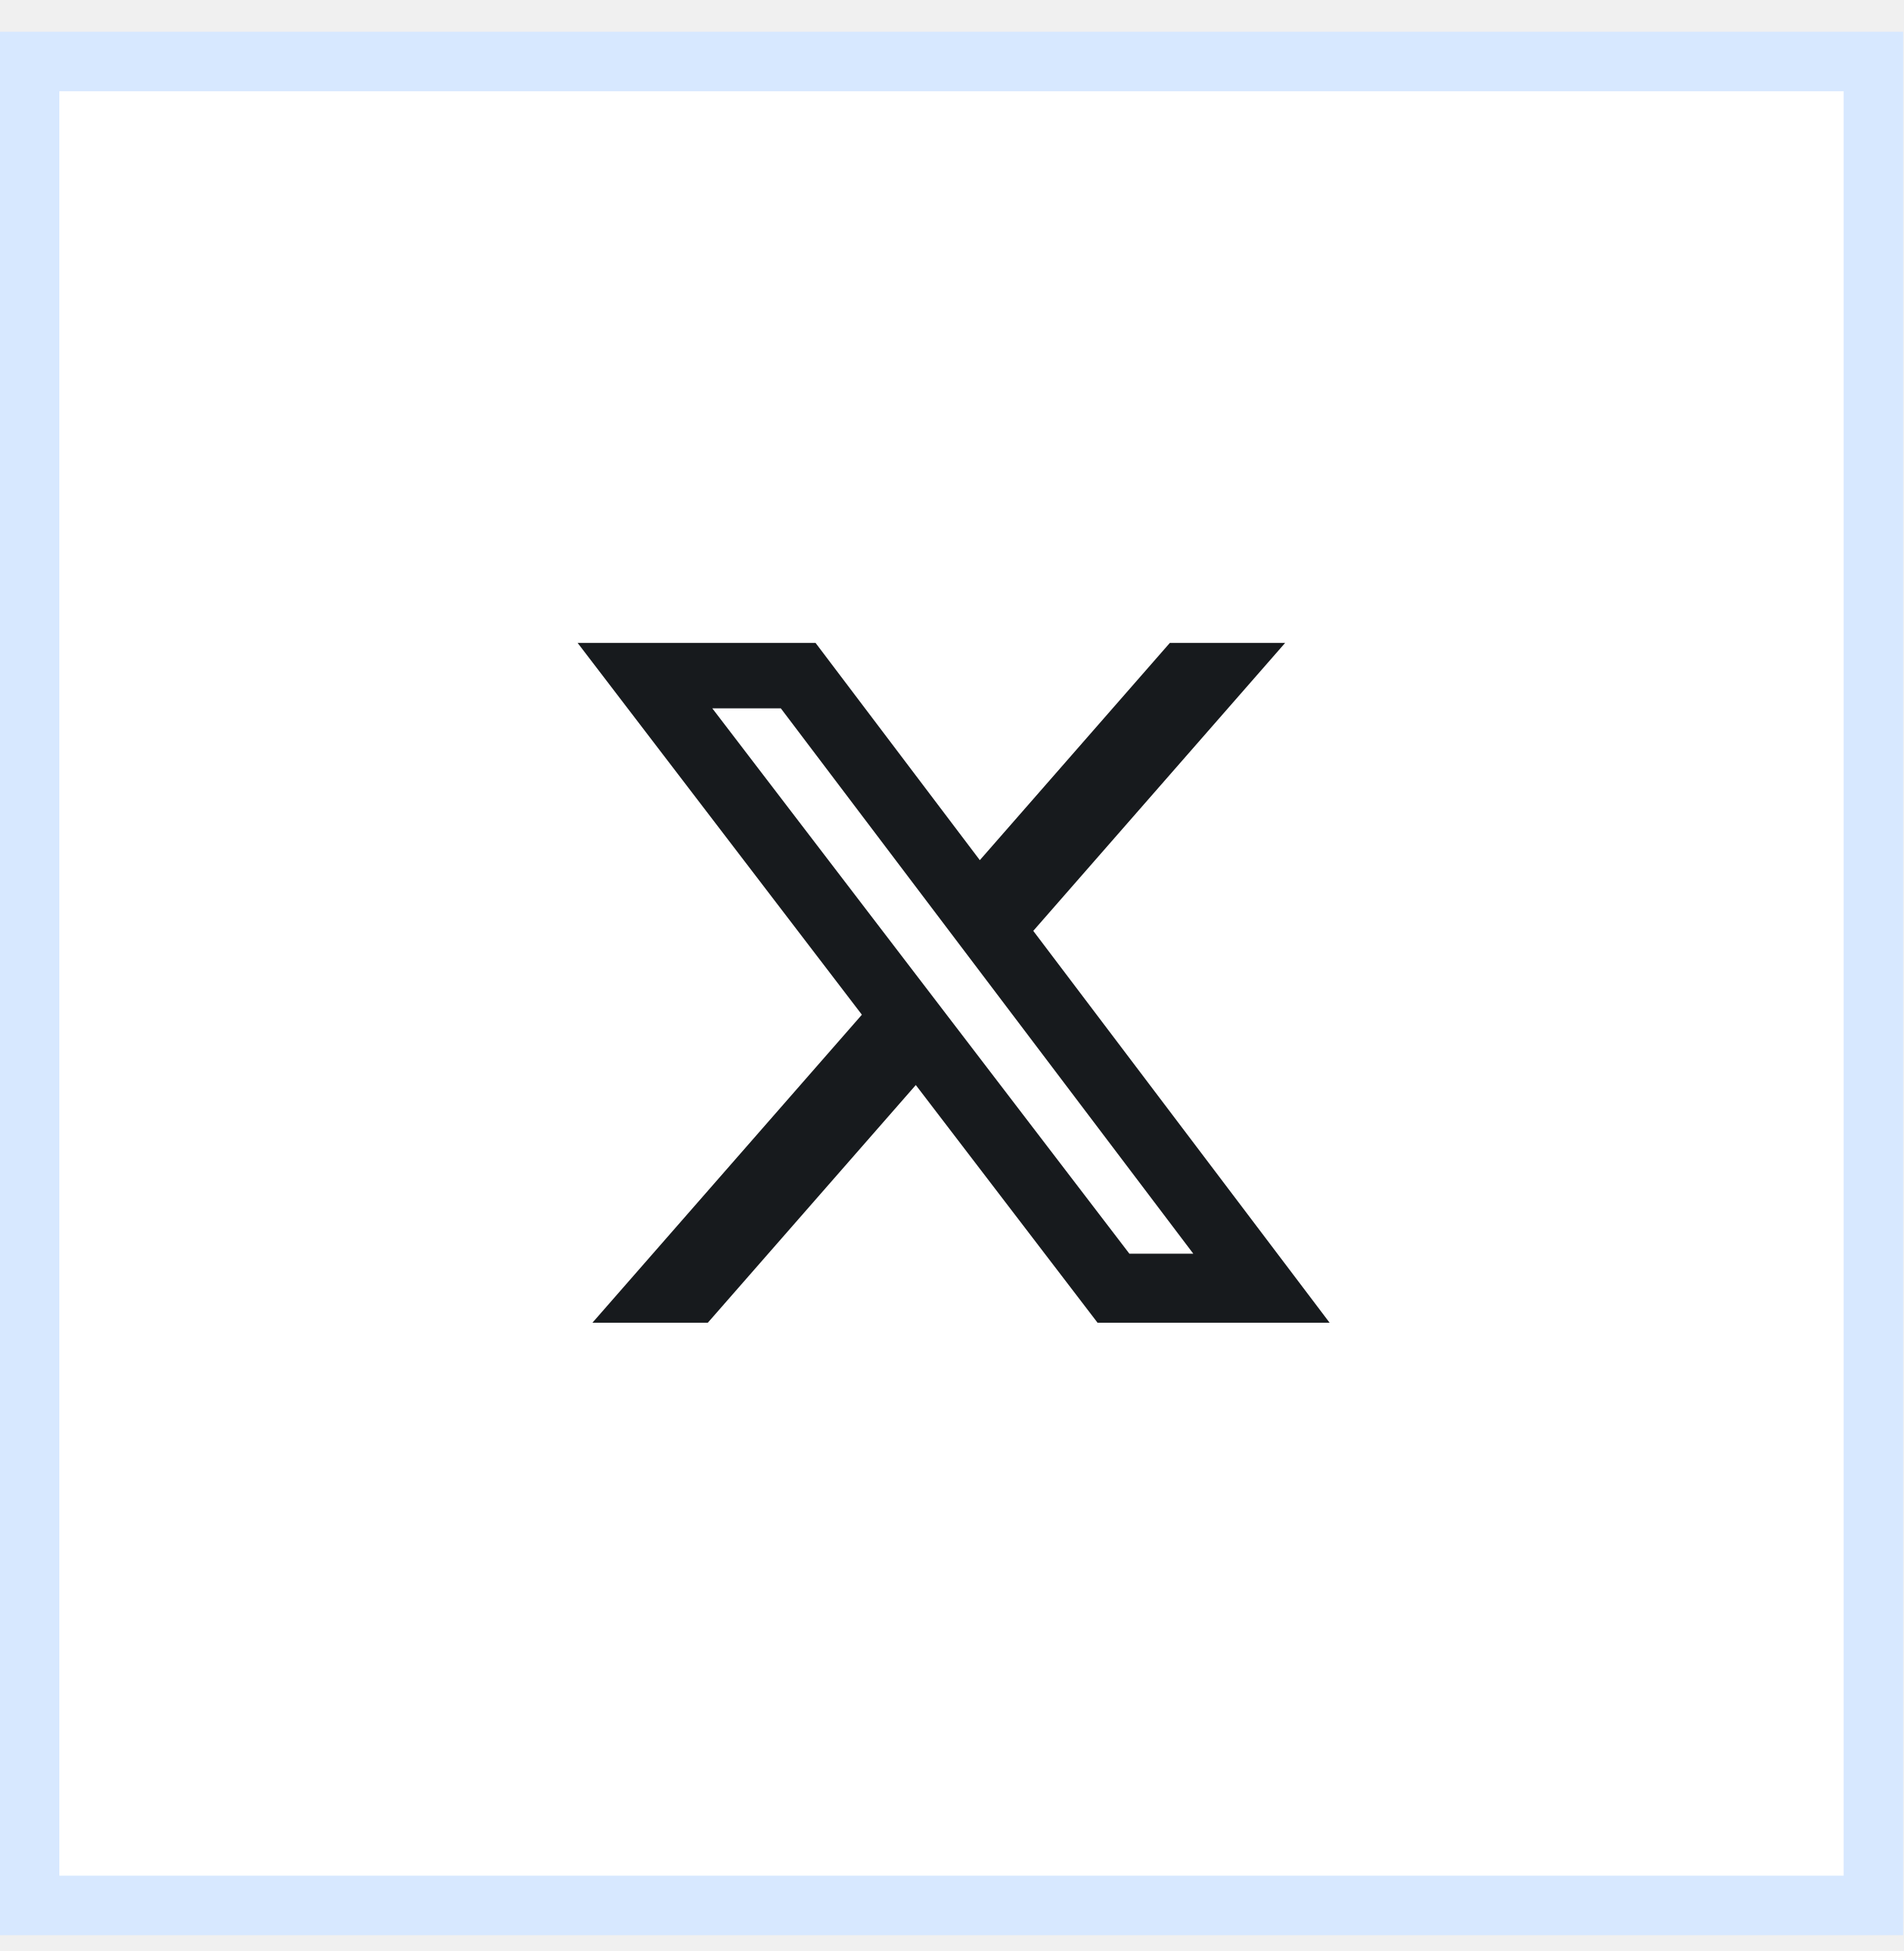
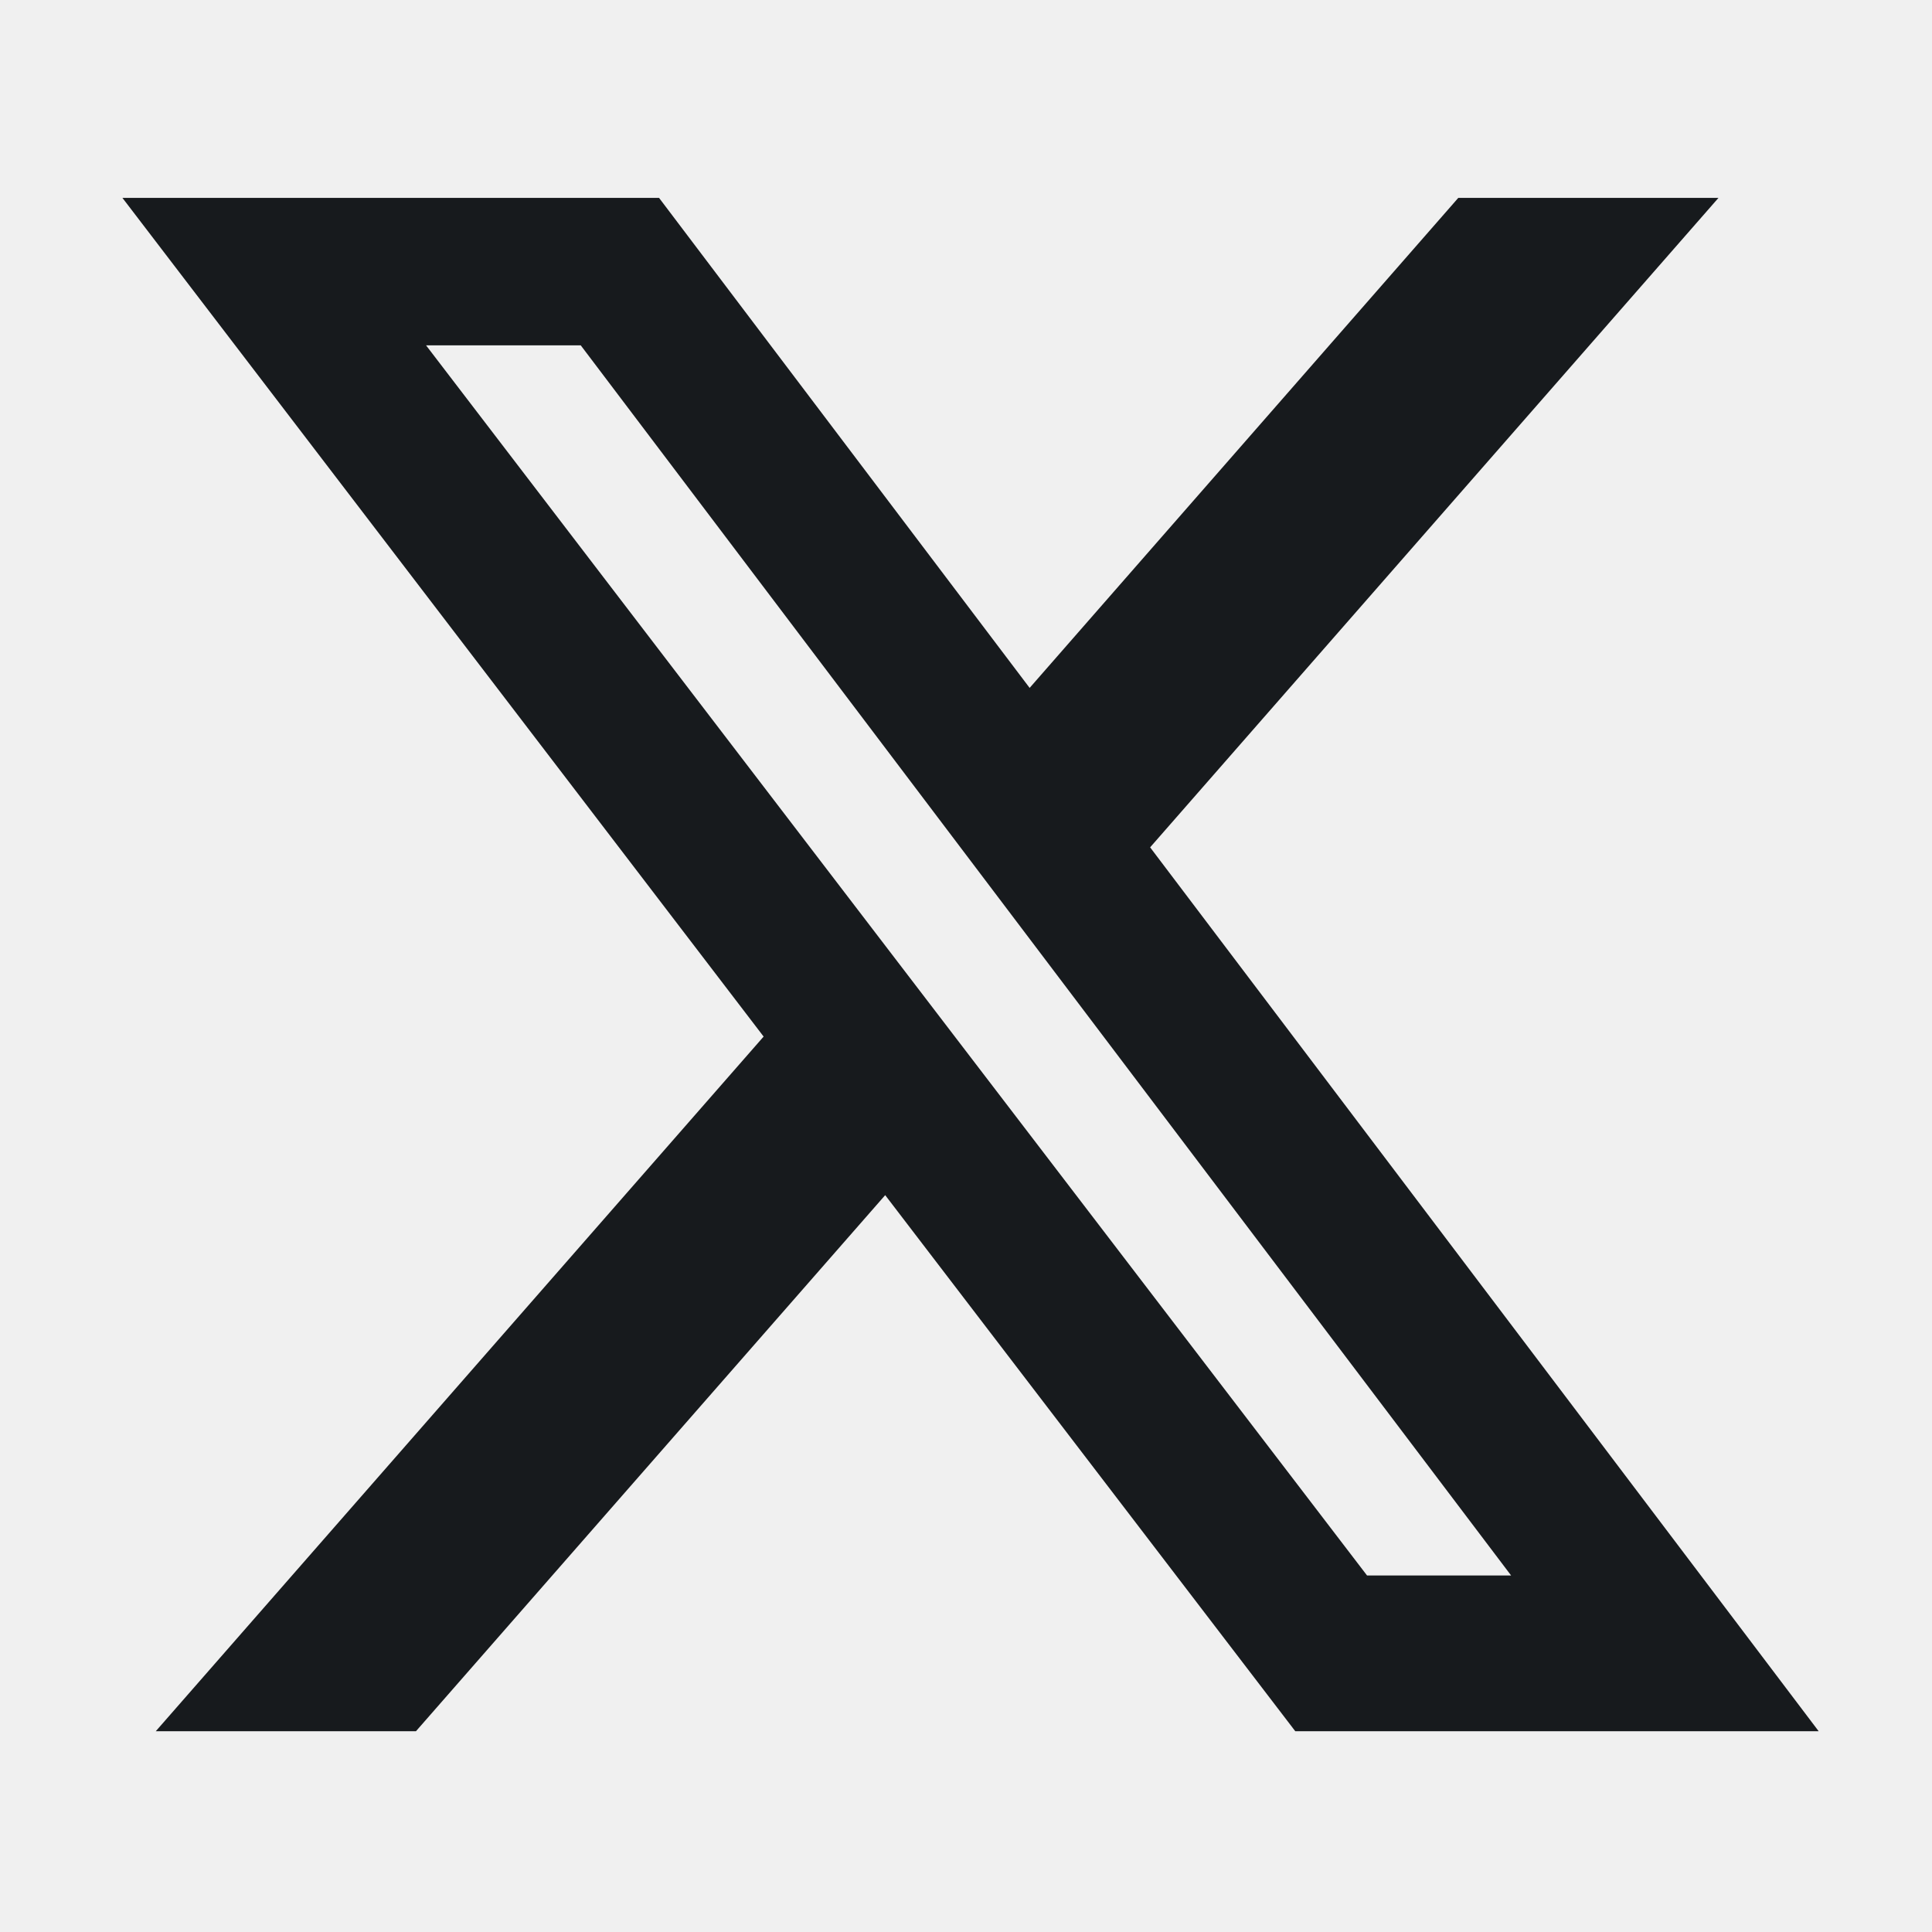
- <svg xmlns="http://www.w3.org/2000/svg" width="40" height="41" viewBox="0 0 40 41" fill="none">
-   <rect x="0.622" y="1.292" width="38.75" height="38.75" fill="white" />
-   <rect x="0.622" y="1.292" width="38.75" height="38.75" stroke="#D7E8FF" stroke-width="1.25" />
-   <path d="M19.233 22.79L14.868 27.778H12.492L18.128 21.336L18.139 21.325L18.129 21.313L12.177 13.529H17.131L20.578 18.087L20.592 18.105L20.607 18.088L24.595 13.529H26.969L21.702 19.55L21.692 19.561L21.701 19.573L27.907 27.778H23.076L19.262 22.791L19.248 22.773L19.233 22.79ZM23.721 26.357L23.727 26.364H23.736H25.079H25.116L25.094 26.335L16.425 14.874L16.42 14.867H16.411H14.97H14.932L14.955 14.896L23.721 26.357Z" fill="#171A1D" stroke="#171A1D" stroke-width="0.037" />
+ <svg xmlns="http://www.w3.org/2000/svg" width="18" height="18" viewBox="0 0 18 18" fill="none">
+   <path d="M6.131 1.862L9.578 6.42L9.592 6.438L9.607 6.421L13.595 1.862H15.97L10.701 7.883L10.691 7.895L10.701 7.906L16.907 16.111H12.077L8.262 11.124L8.248 11.106L8.233 11.123L3.867 16.111H1.492L7.129 9.669L7.139 9.658L7.129 9.646L1.178 1.862H6.131ZM3.955 3.229L12.722 14.69L12.727 14.697H14.116L14.094 14.668L5.426 3.207L5.42 3.199H3.933L3.955 3.229Z" fill="#171A1D" stroke="#171A1D" stroke-width="0.037" />
</svg>
